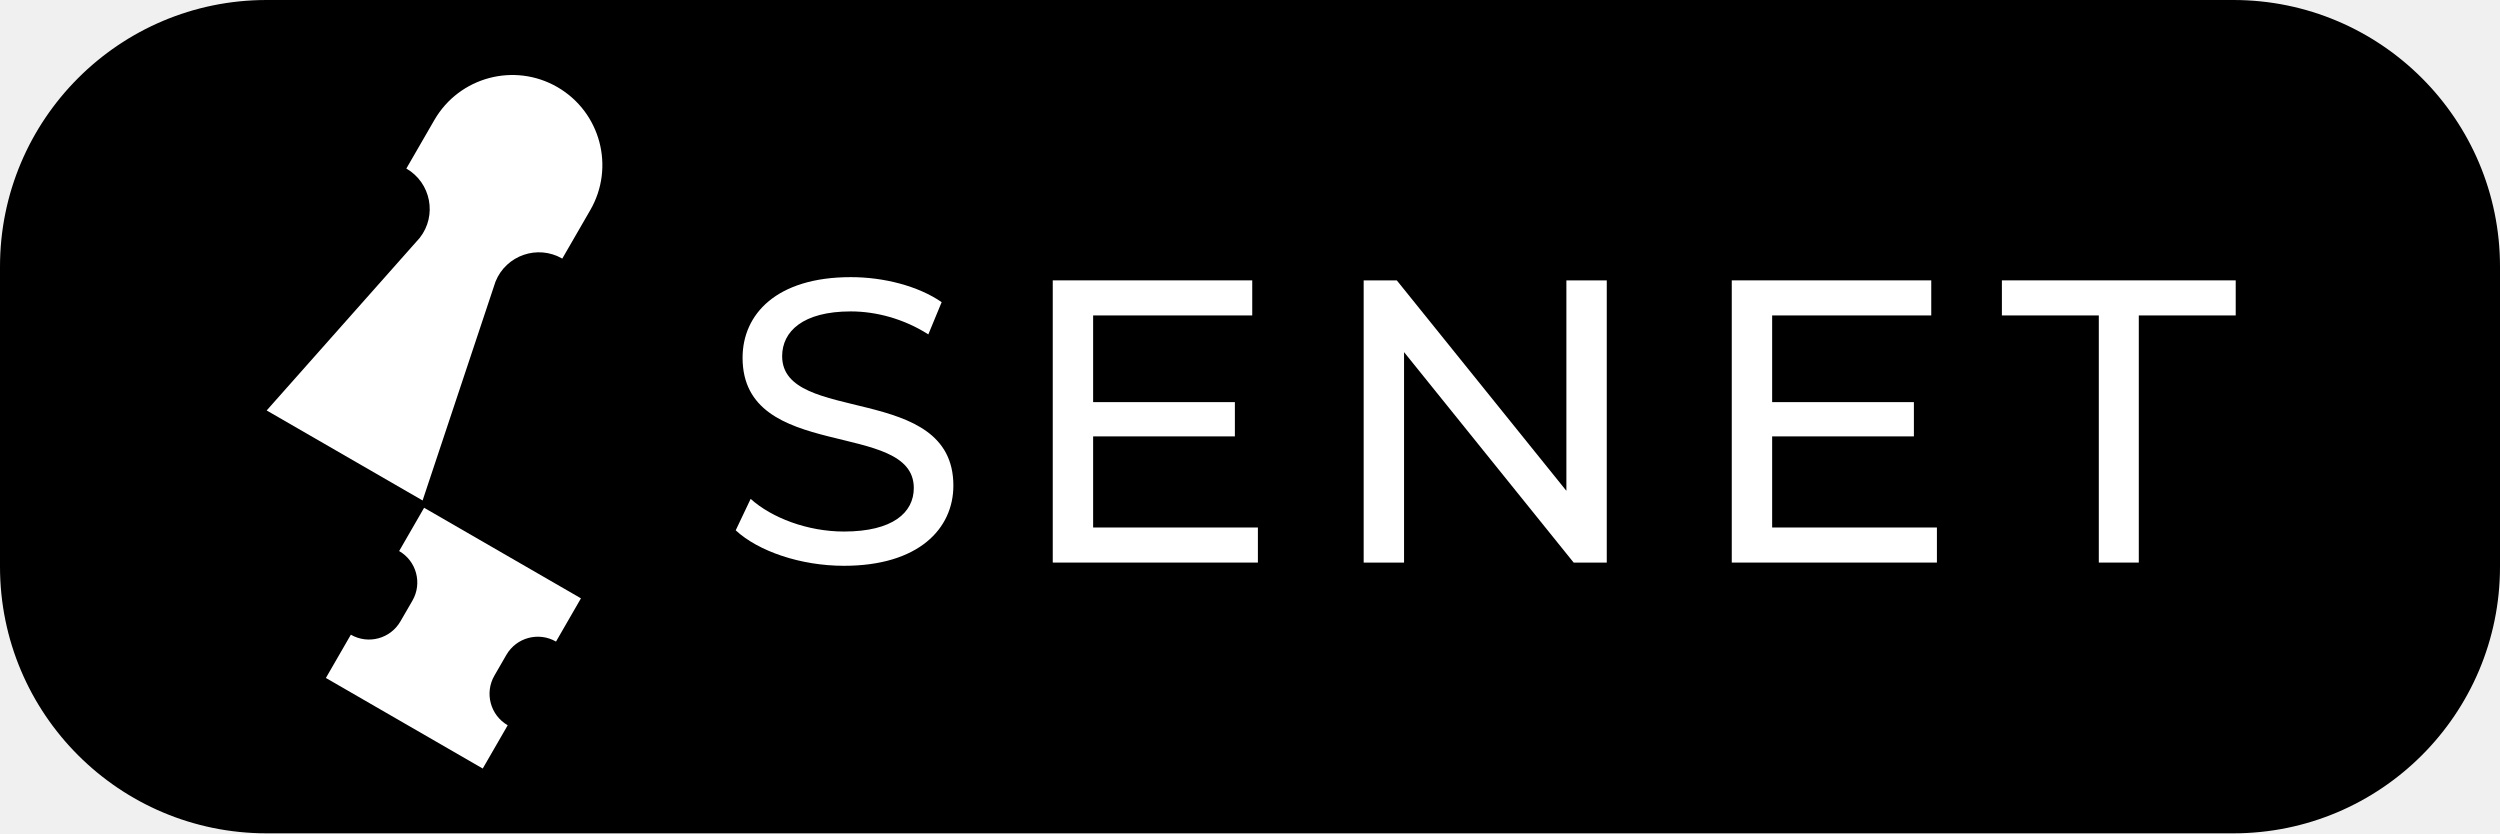
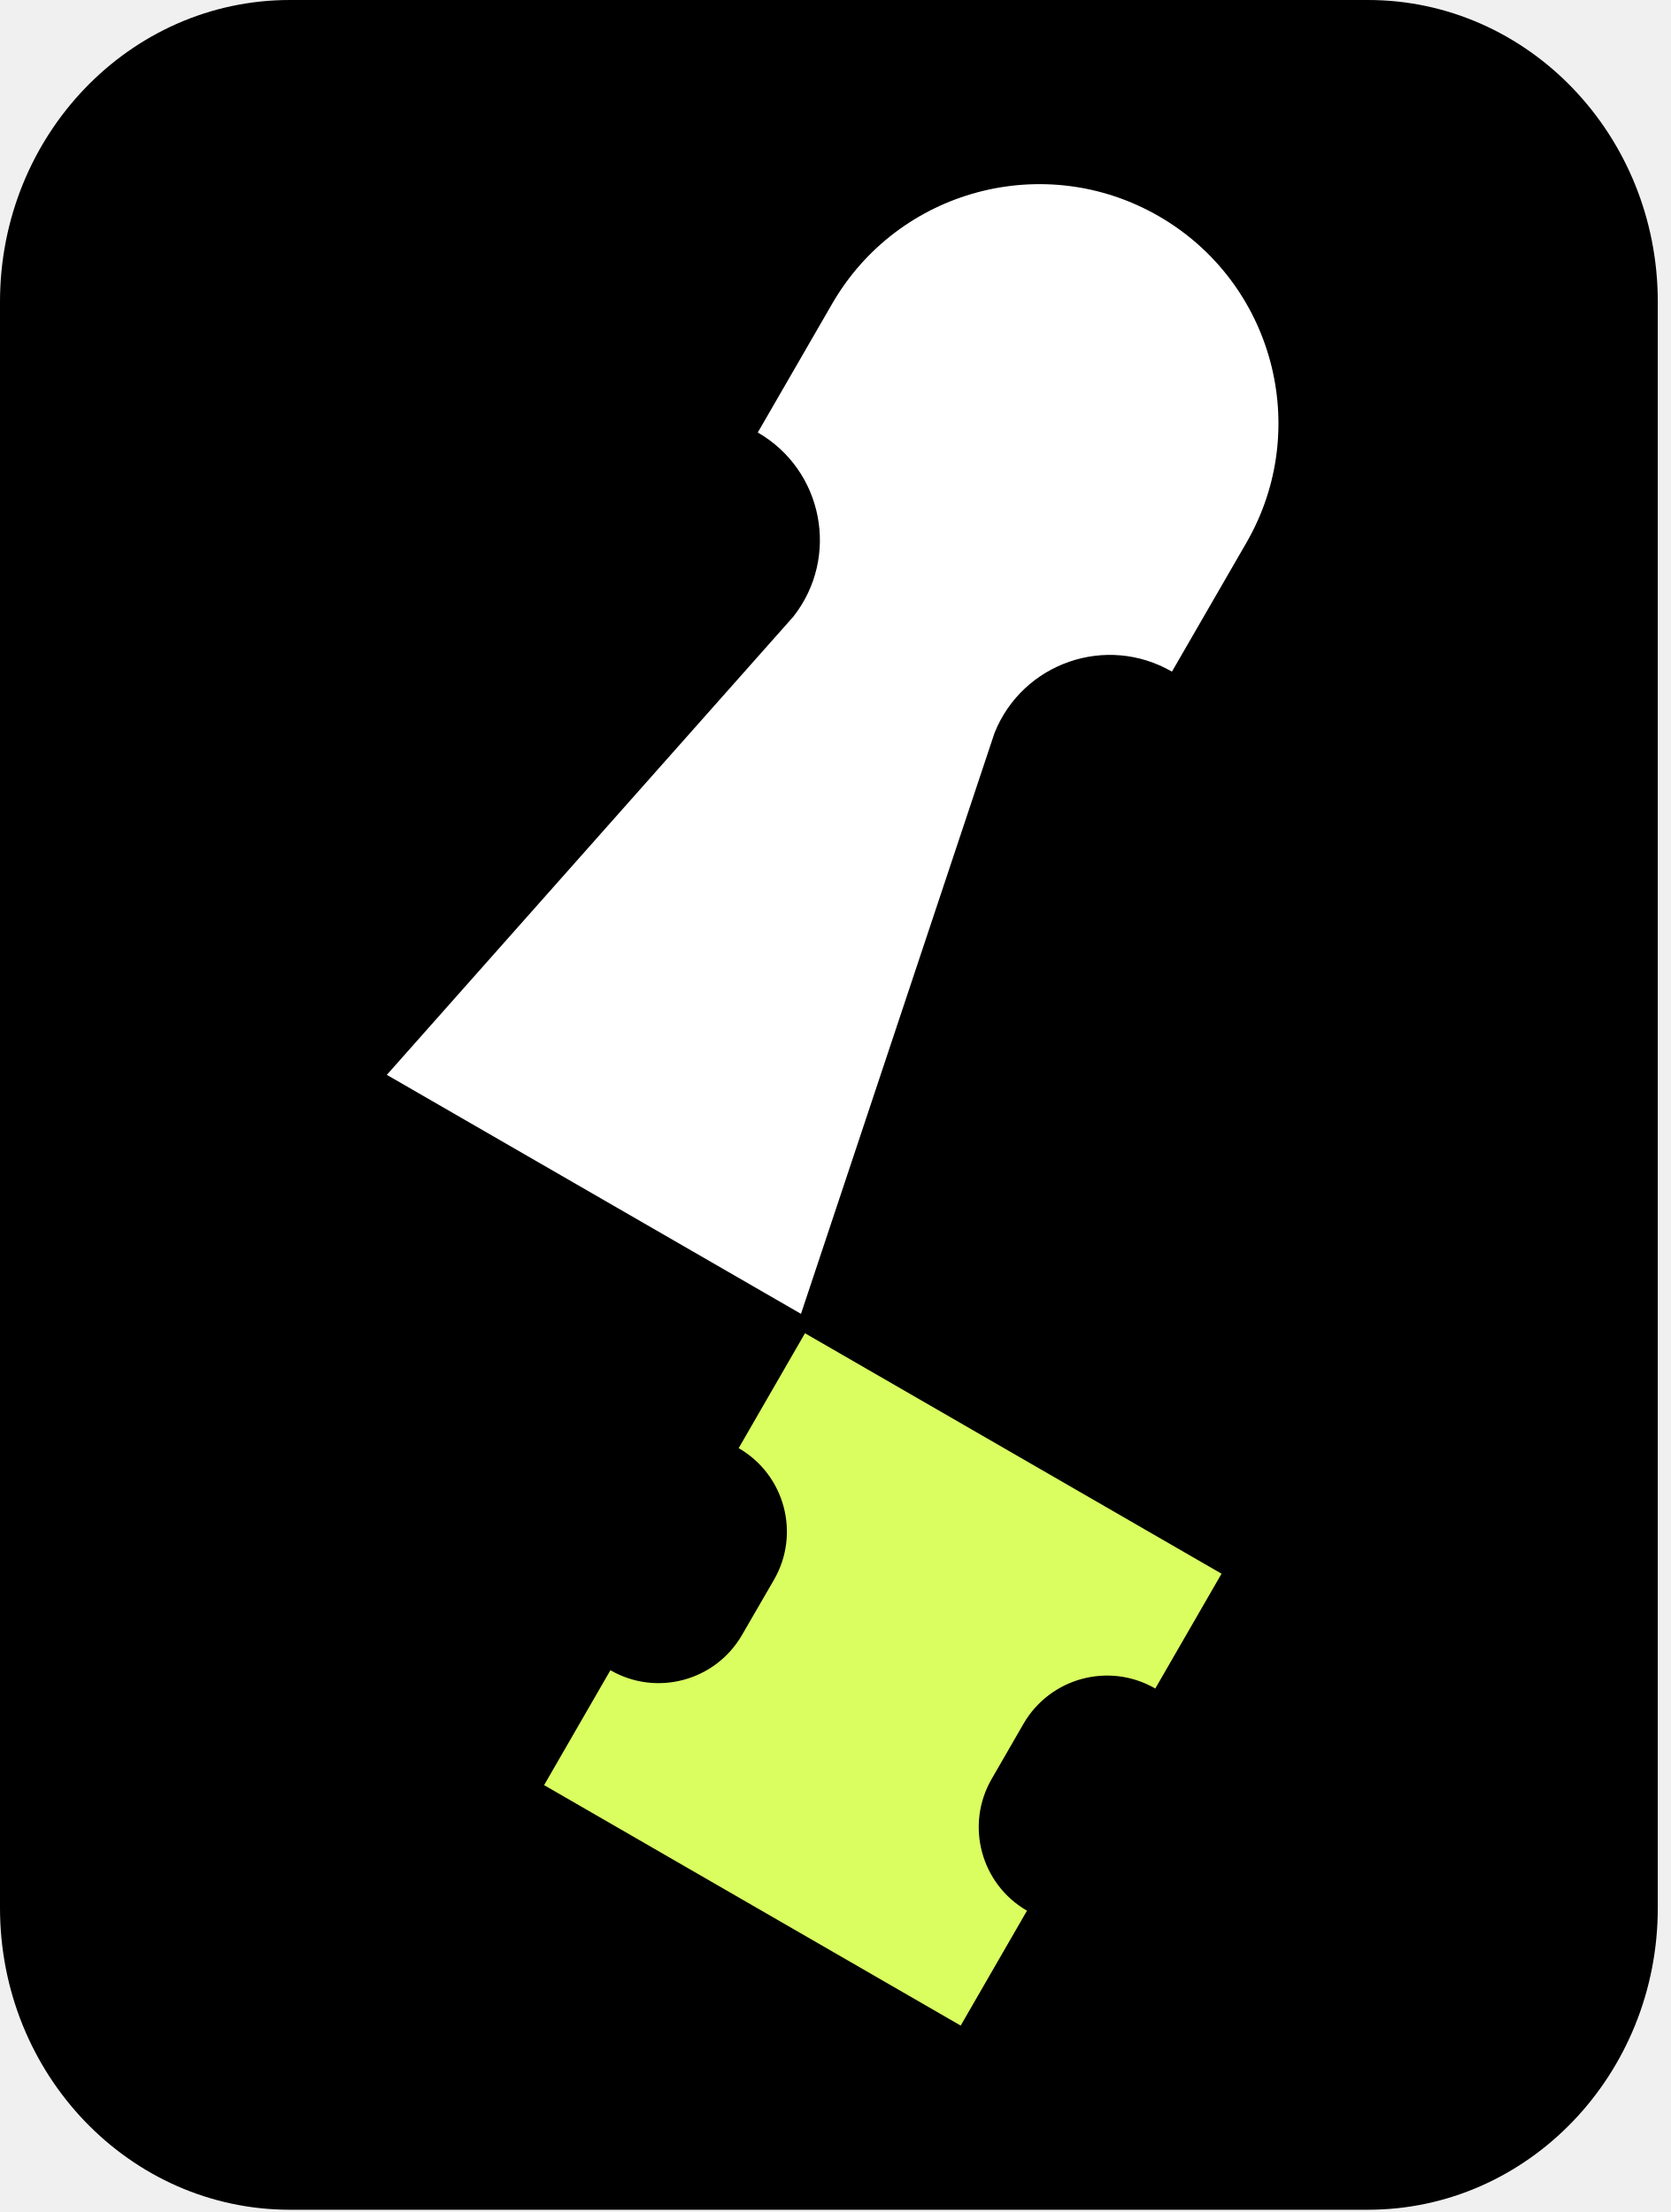
- <svg xmlns="http://www.w3.org/2000/svg" width="300" height="100" viewBox="0 0 300 100" fill="none">
-   <rect width="300" height="100" rx="32" fill="black" />
-   <path d="M66.718 76.994L69.714 71.801L50.892 60.933L47.897 66.127C49.98 67.329 50.696 69.992 49.493 72.074L48.05 74.567C46.847 76.65 44.185 77.366 42.102 76.163L39.106 81.356L57.928 92.224L60.924 87.031C58.841 85.828 58.125 83.16 59.327 81.078L60.765 78.585C61.968 76.502 64.635 75.786 66.718 76.989V76.994Z" fill="white" />
-   <path d="M70.835 25.21C73.82 20.044 72.049 13.435 66.883 10.45C61.717 7.466 55.108 9.237 52.123 14.403L48.761 20.225C51.718 21.93 52.478 25.861 50.368 28.545L32 49.255L50.712 60.057L59.459 33.798C60.733 30.628 64.516 29.321 67.473 31.032L70.835 25.21Z" fill="white" />
-   <path d="M101.272 67.896C110.237 67.896 114.405 63.445 114.405 58.269C114.405 45.836 93.858 51.012 93.858 42.739C93.858 39.788 96.329 37.369 102.096 37.369C105.1 37.369 108.444 38.24 111.4 40.127L112.999 36.257C110.189 34.321 106.07 33.257 102.096 33.257C93.179 33.257 89.109 37.708 89.109 42.933C89.109 55.511 109.656 50.286 109.656 58.559C109.656 61.51 107.136 63.784 101.272 63.784C96.911 63.784 92.598 62.139 90.078 59.865L88.285 63.639C90.999 66.155 96.087 67.896 101.272 67.896Z" fill="white" />
-   <path d="M131.176 63.3V52.367H148.185V48.255H131.176V37.853H150.269V33.644H126.33V67.509H150.947V63.3H131.176Z" fill="white" />
-   <path d="M187.966 33.644V58.898L167.614 33.644H163.64V67.509H168.486V42.255L188.839 67.509H192.812V33.644H187.966Z" fill="white" />
-   <path d="M212.658 63.3V52.367H229.667V48.255H212.658V37.853H231.751V33.644H207.812V67.509H232.429V63.3H212.658Z" fill="white" />
-   <path d="M251.857 67.509H256.655V37.853H268.285V33.644H240.227V37.853H251.857V67.509Z" fill="white" />
+ <svg xmlns="http://www.w3.org/2000/svg" width="111" height="147" viewBox="0 0 111 147" fill="none">
+   <path d="M0 20.061C0 8.982 8.621 0 19.255 0H90.883C101.517 0 110.137 8.982 110.137 20.061V126.788C110.137 137.868 101.517 146.85 90.883 146.85H19.255C8.621 146.85 0 137.868 0 126.788V20.061Z" fill="black" />
+   <path d="M76.749 112.218L81.154 104.582L53.479 88.602L49.074 96.238C52.136 98.006 53.189 101.921 51.421 104.984L49.299 108.649C47.53 111.712 43.616 112.765 40.553 110.996L36.148 118.632L63.824 134.612L68.229 126.976C65.166 125.208 64.113 121.285 65.882 118.222L67.996 114.557C69.764 111.494 73.687 110.441 76.749 112.21V112.218Z" fill="#DAFD60" />
+   <path d="M82.803 36.073C87.192 28.477 84.587 18.759 76.991 14.37C69.395 9.981 59.677 12.585 55.288 20.181L50.344 28.742C54.693 31.25 55.81 37.029 52.708 40.976L25.699 71.43L53.214 87.313L66.075 48.701C67.948 44.039 73.511 42.118 77.859 44.634L82.803 36.073Z" fill="white" />
</svg>
